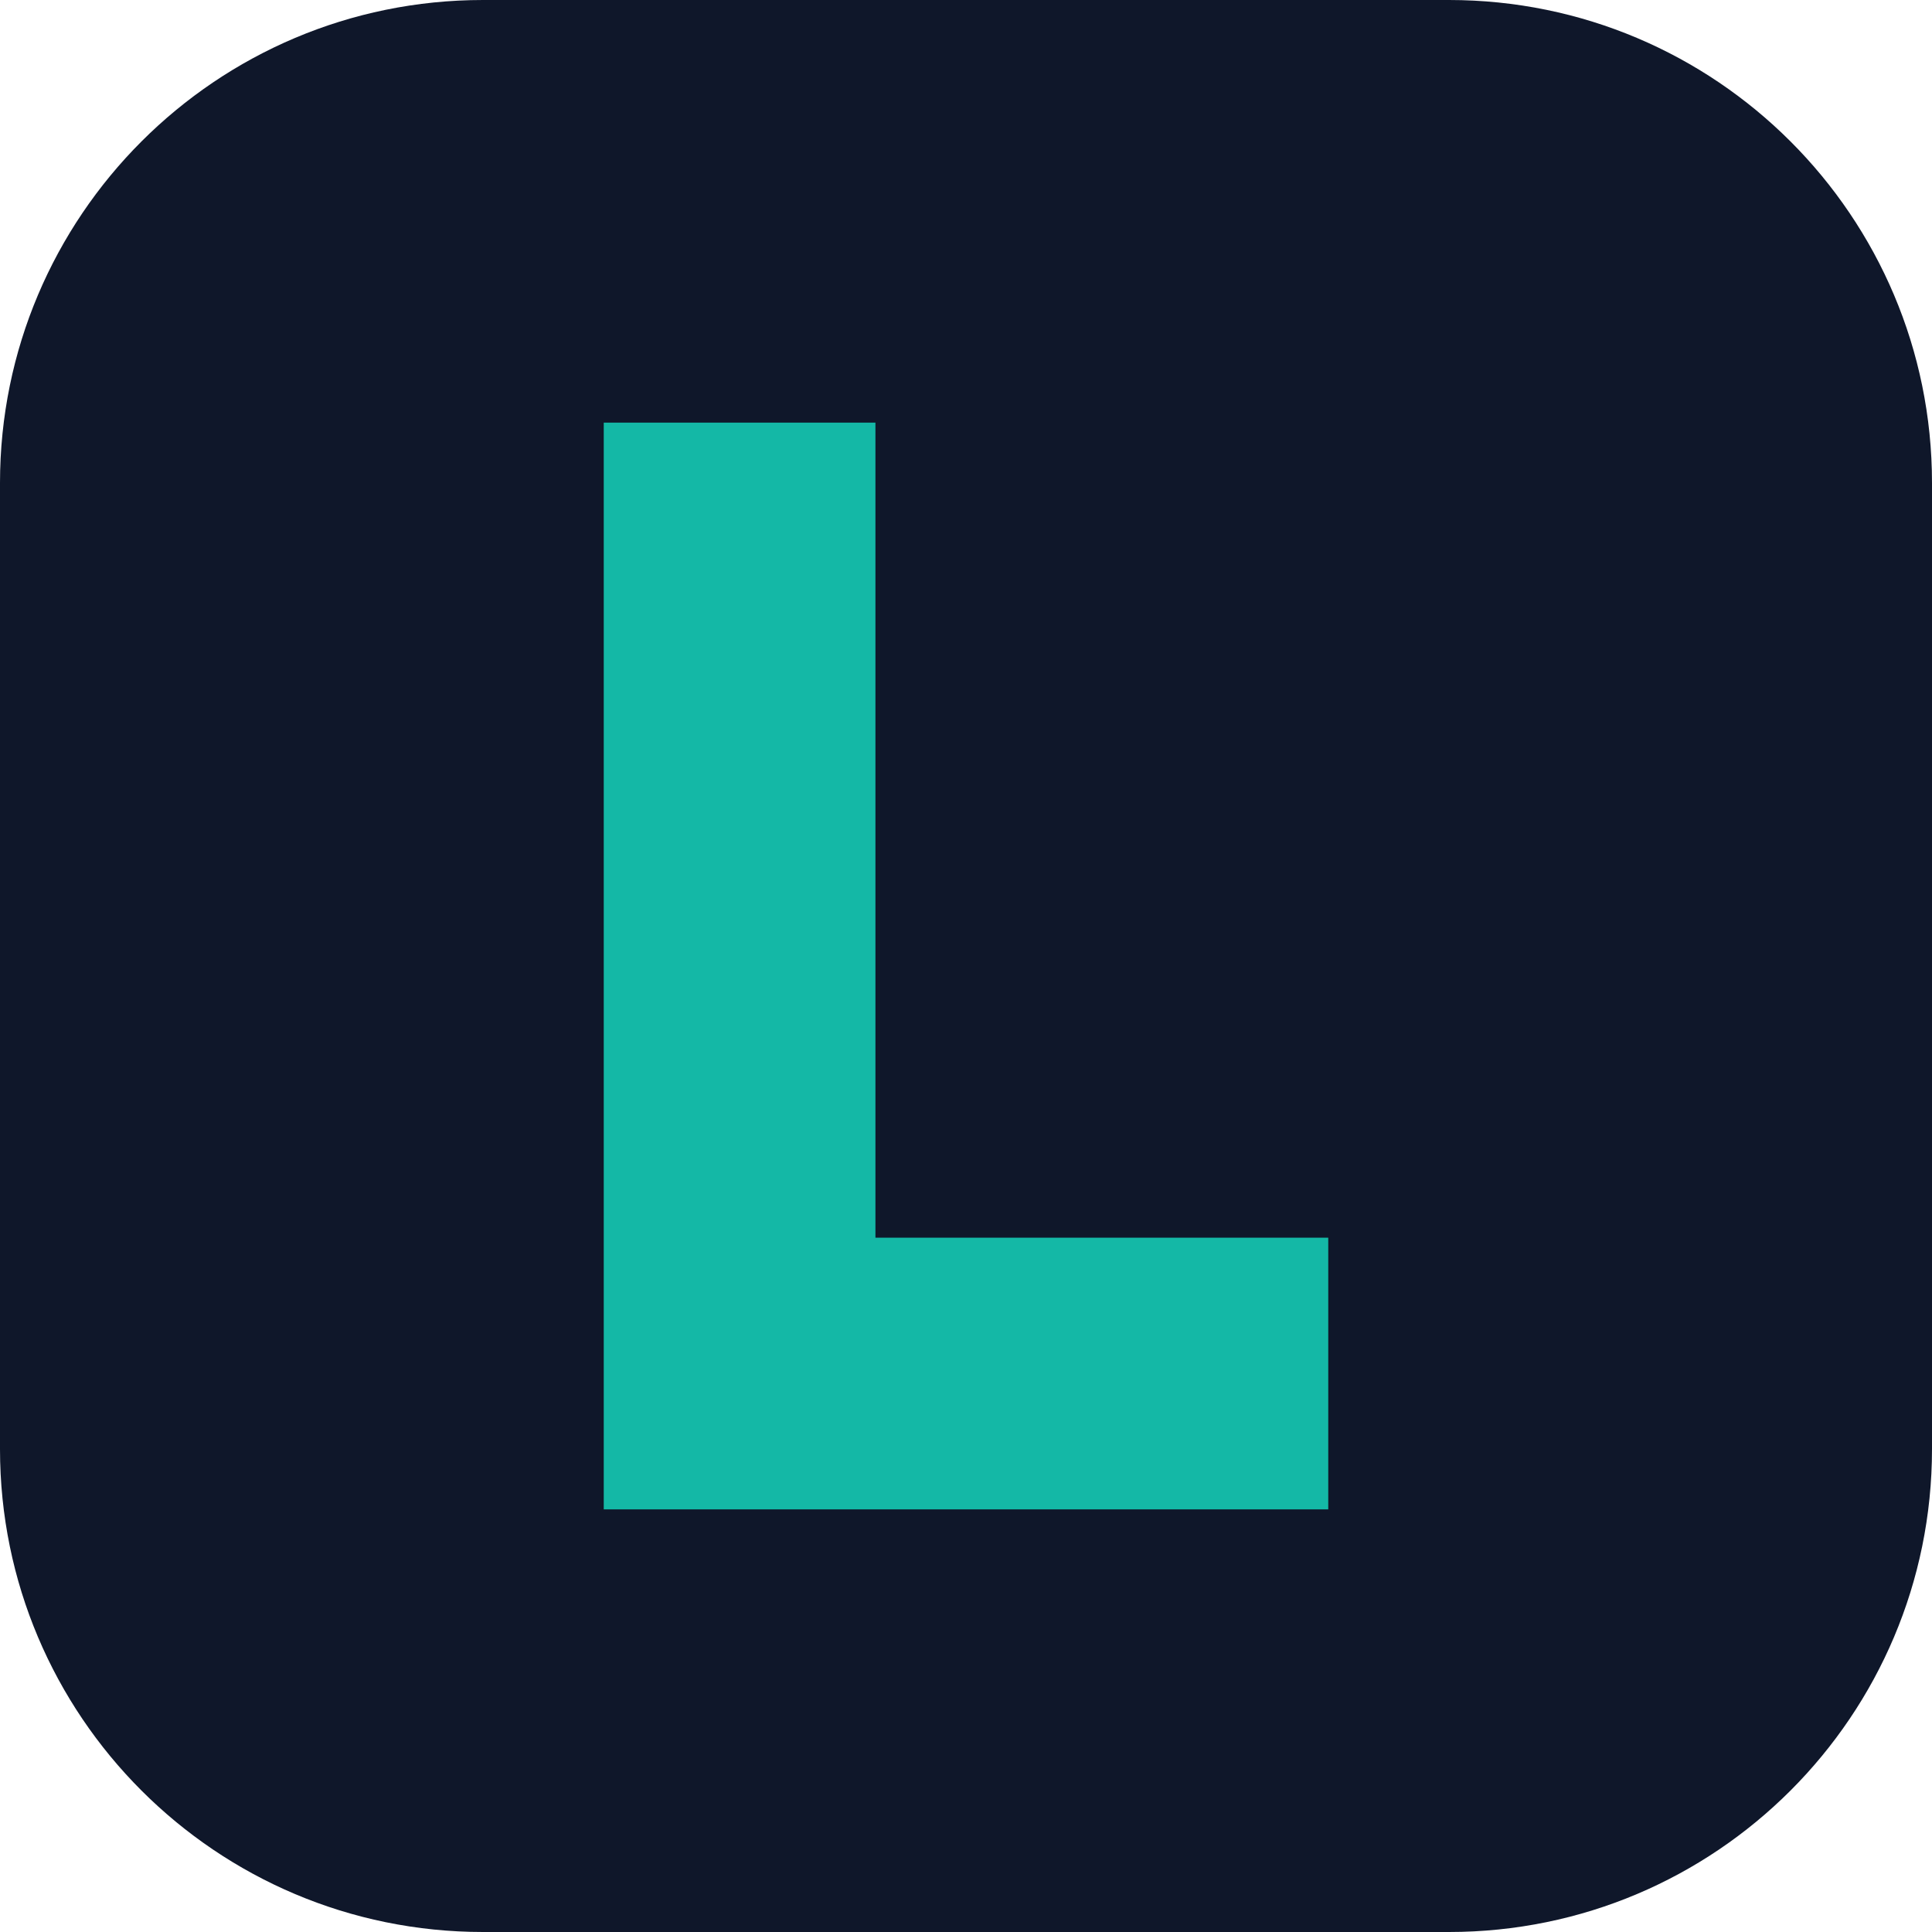
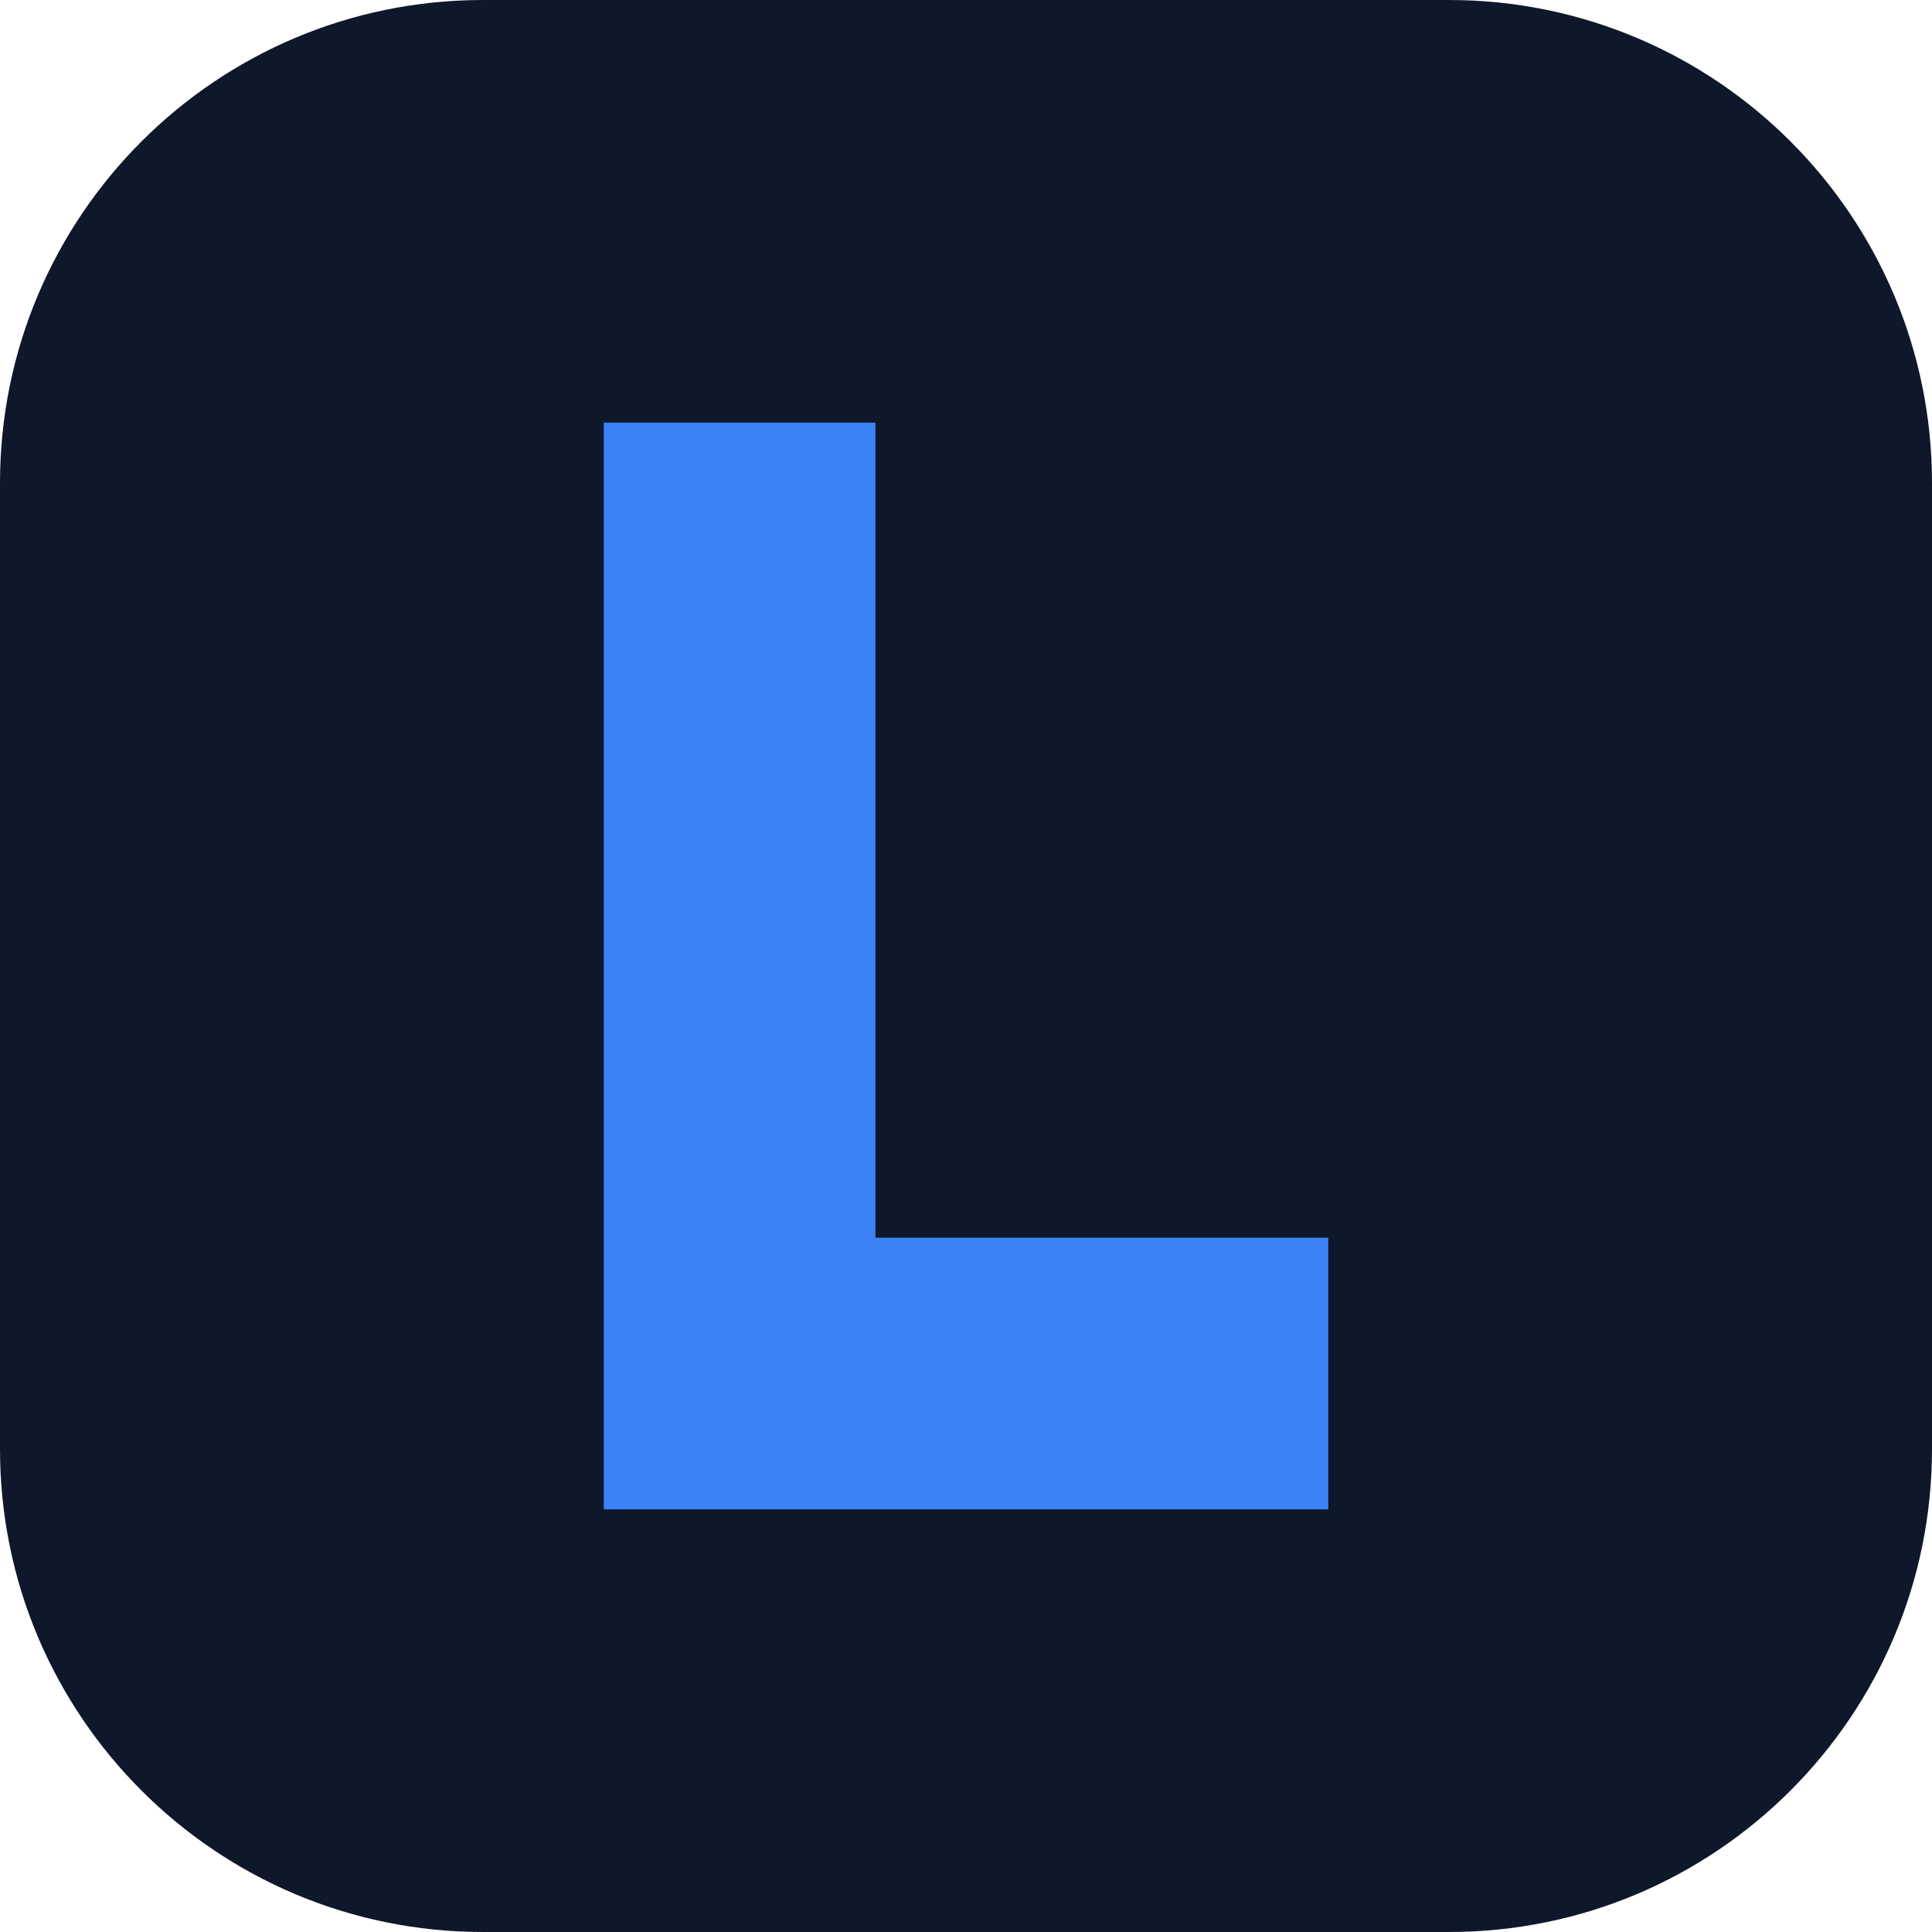
<svg xmlns="http://www.w3.org/2000/svg" viewBox="0 0 32 32" width="32" height="32">
  <rect width="32" height="32" rx="8" fill="#0F172A" />
-   <path d="M10 7h4.5v13.5H22V25H10V7Z" fill="#14B8A6" />
+   <path d="M10 7h4.5v13.5H22V25H10V7Z" fill="#3B82F6" />
</svg>
